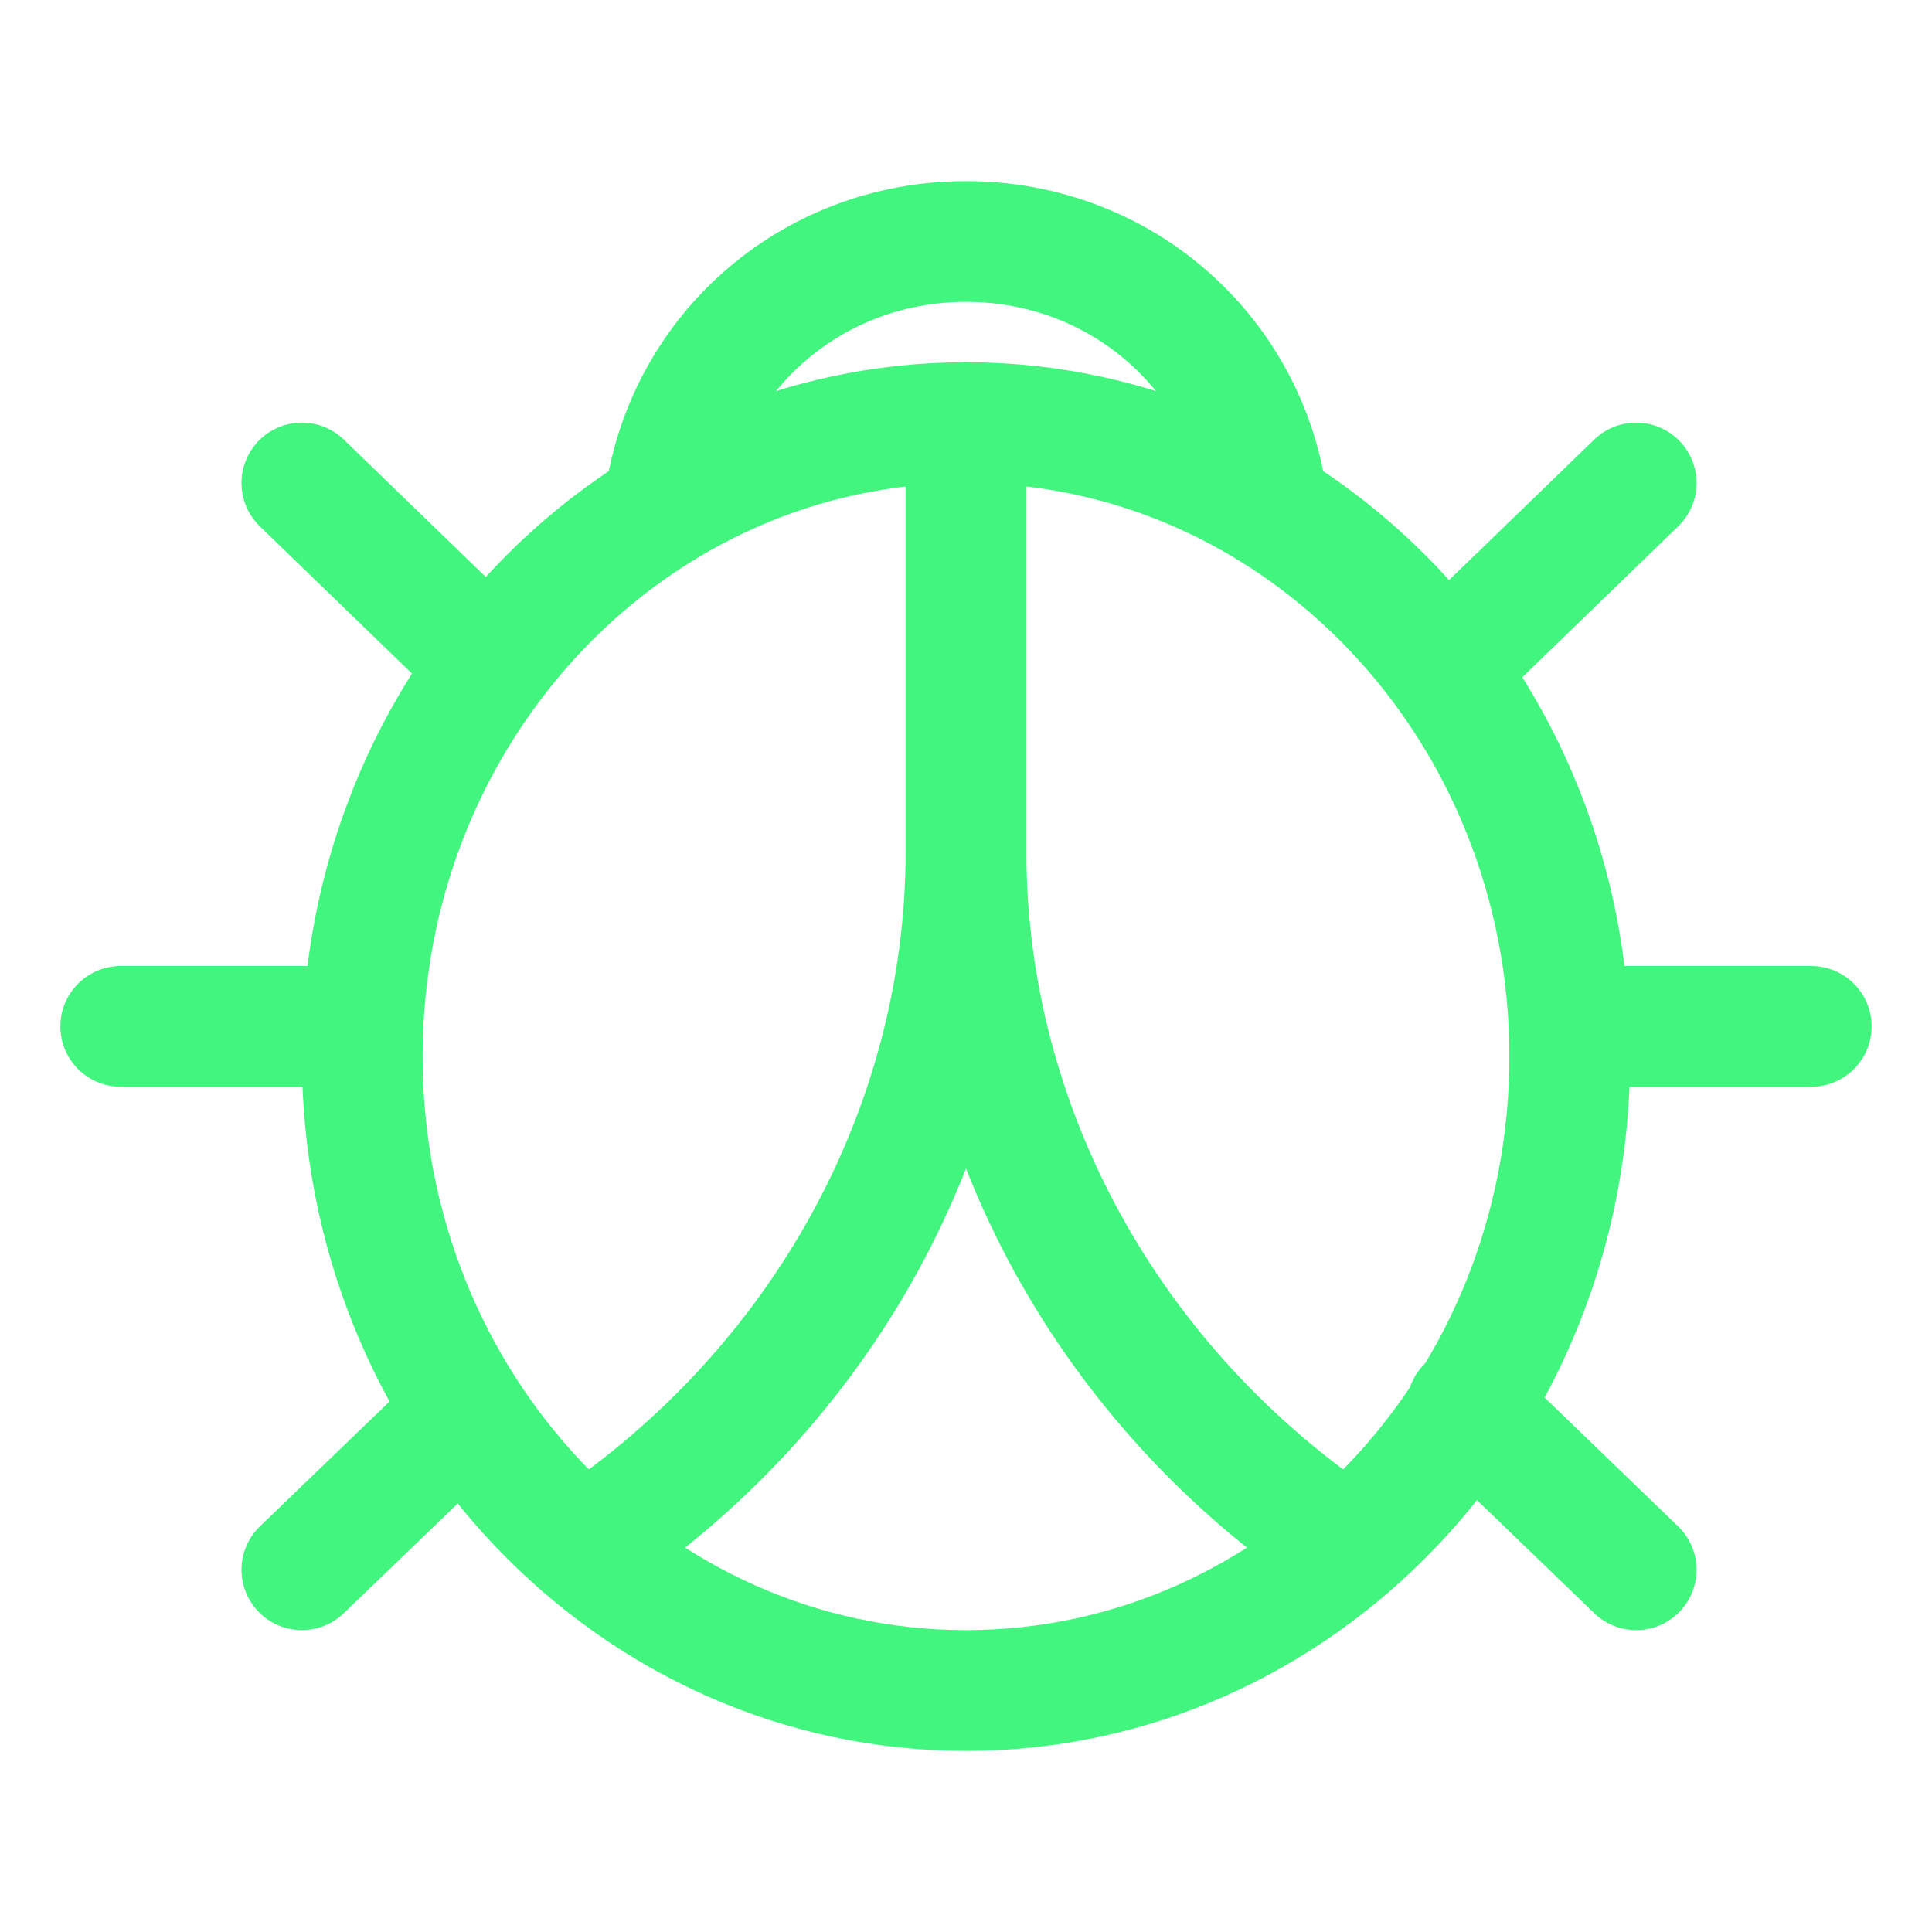
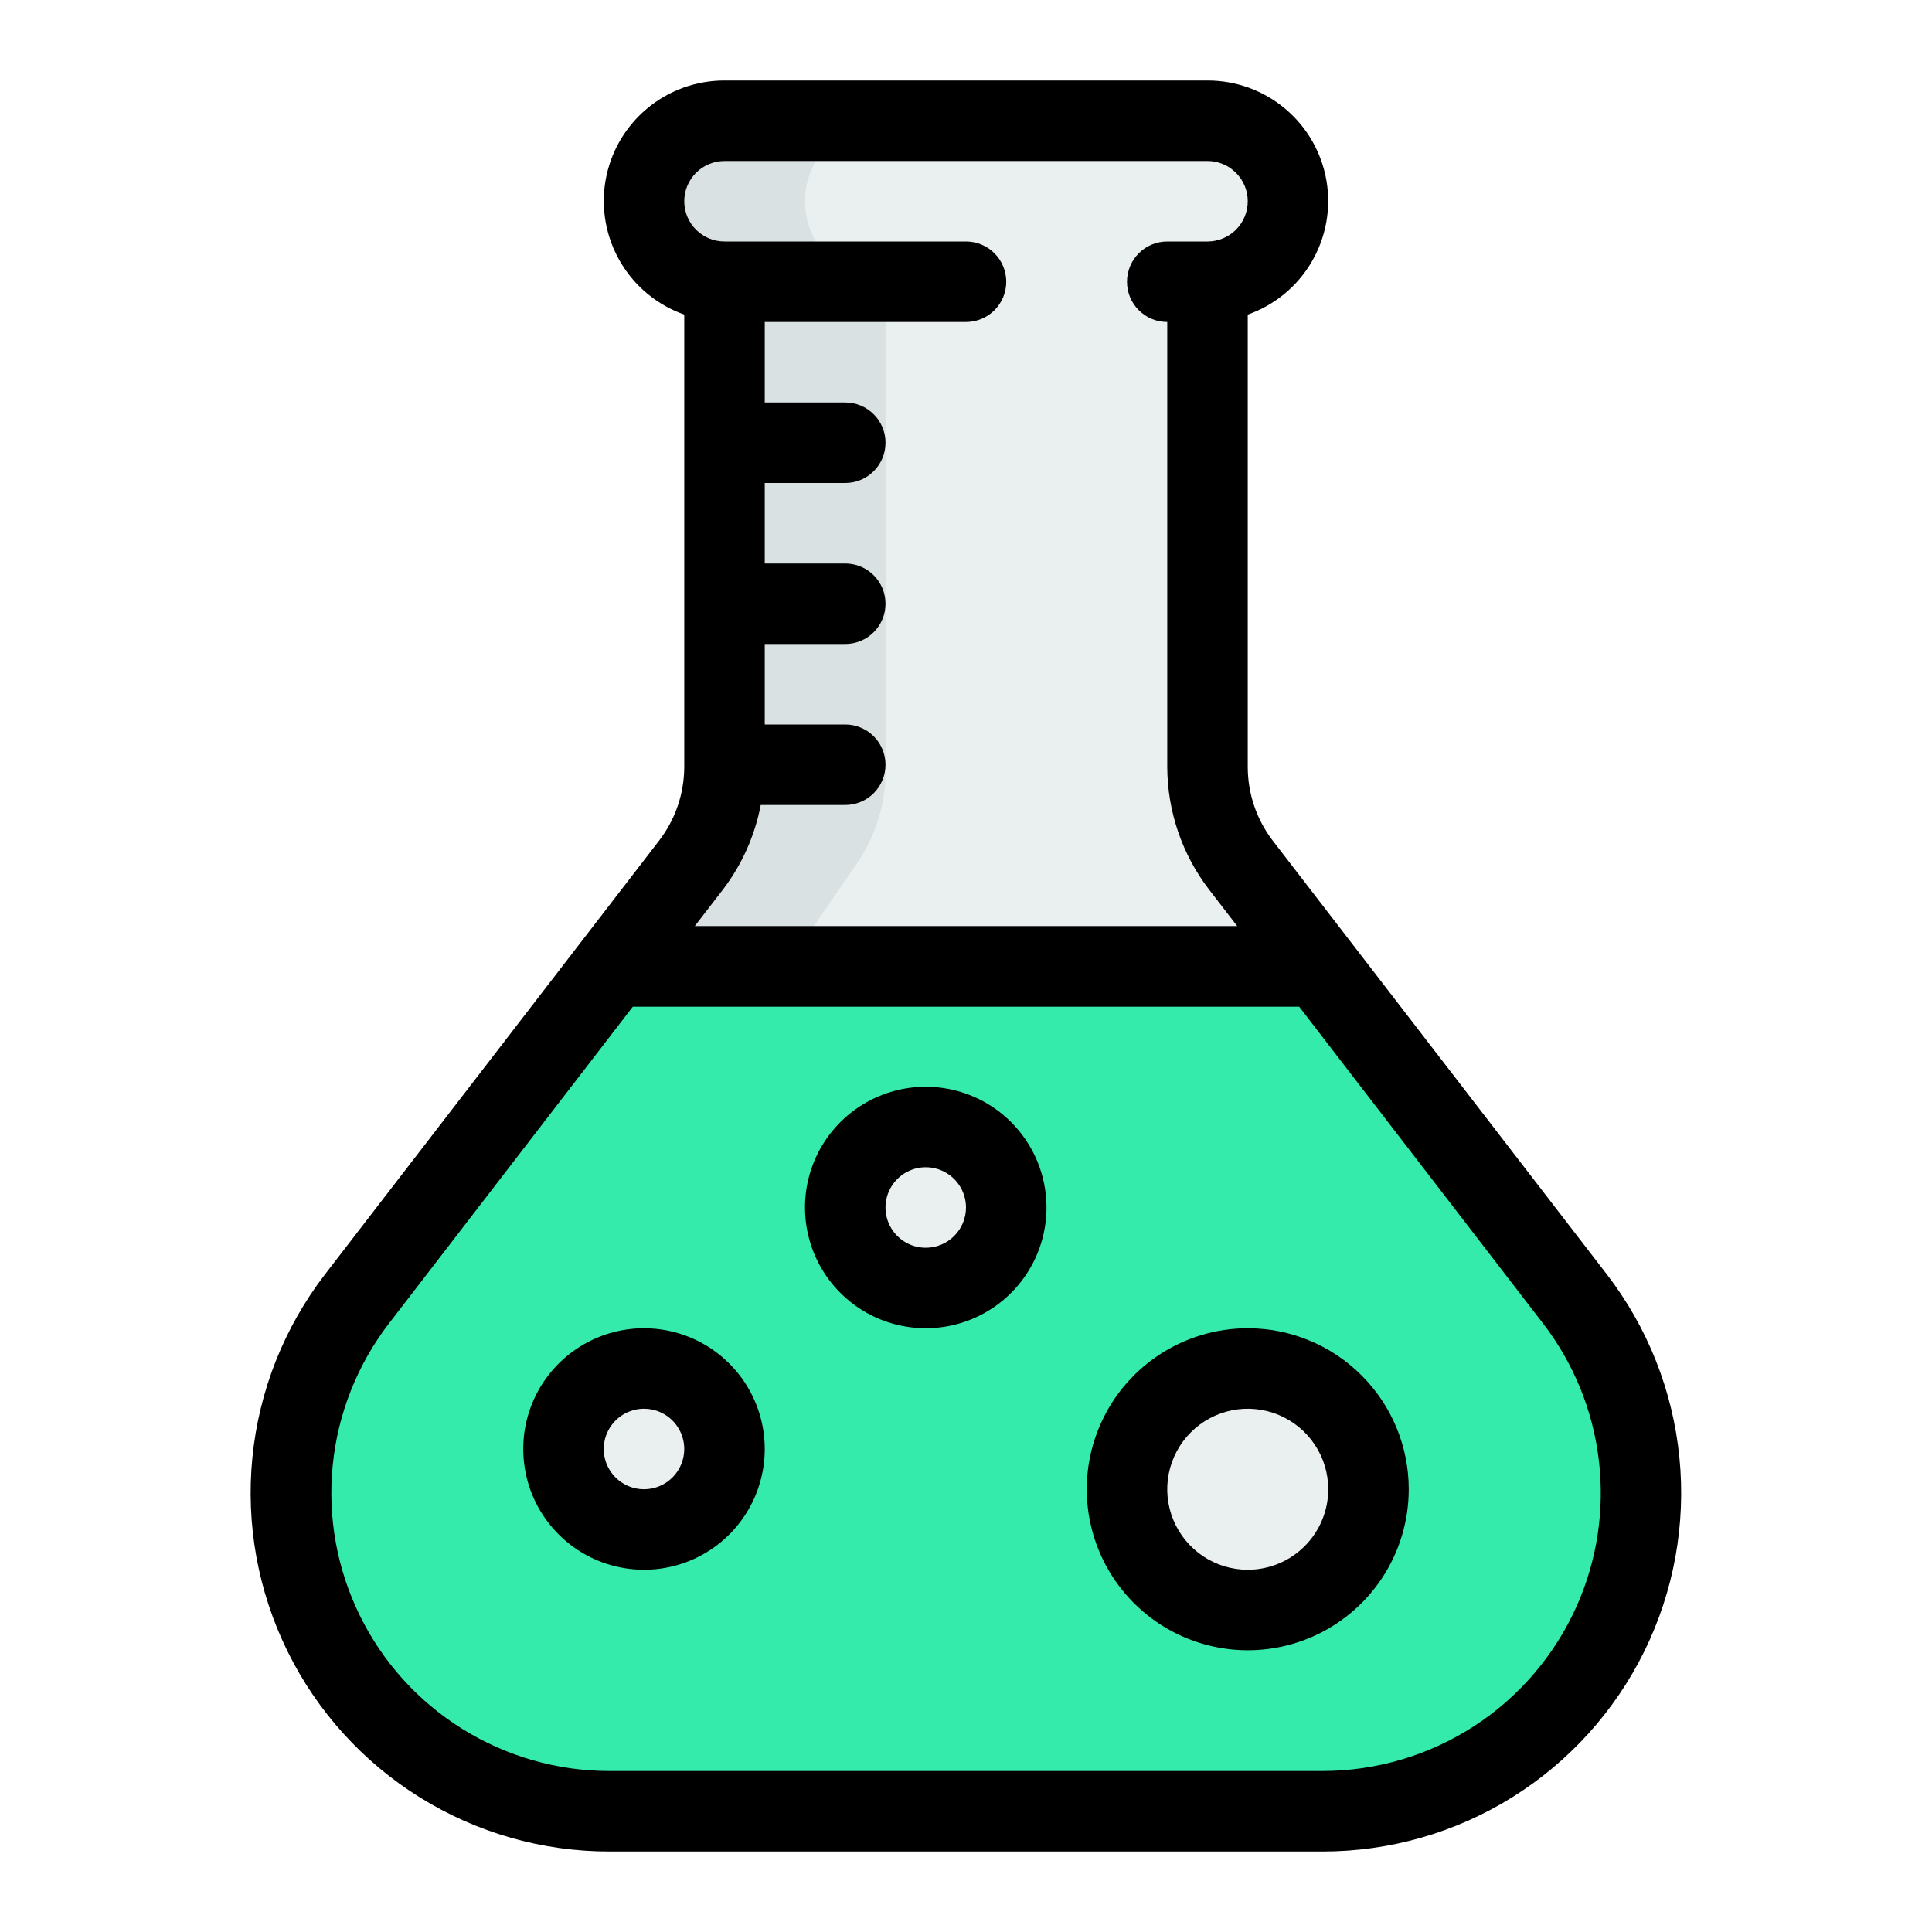
- <svg xmlns="http://www.w3.org/2000/svg" id="Icons" style="enable-background:new 0 0 32 32;" version="1.1" viewBox="0 0 32 32" xml:space="preserve">
-   <style type="text/css">
- 	.st0{fill:none;stroke:#42f57e;stroke-width:2;stroke-linecap:round;stroke-linejoin:round;stroke-miterlimit:10;}
- 	.st1{fill:none;stroke:#42f57e;stroke-width:2;stroke-linecap:round;stroke-linejoin:round;}
- 	.st2{fill:none;stroke:#42f57e;stroke-width:2;stroke-linecap:round;stroke-linejoin:round;stroke-dasharray:5.207,0;}
- </style>
-   <ellipse class="st0" cx="16" cy="17.5" rx="10" ry="10.5" />
-   <path class="st0" d="M11,8.4C11.3,5.9,13.4,4,16,4c2.6,0,4.7,1.9,5,4.4" />
-   <line class="st0" x1="2" x2="6" y1="17" y2="17" />
-   <line class="st0" x1="26" x2="30" y1="17" y2="17" />
-   <line class="st0" x1="5" x2="8.1" y1="8" y2="11" />
-   <line class="st0" x1="27.1" x2="24" y1="8" y2="11" />
-   <path class="st0" d="M16,7v7.1c0,4.6-2.4,8.9-6.3,11.5" />
-   <path class="st0" d="M16,7v7.1c0,4.6,2.4,8.9,6.3,11.5" />
-   <line class="st0" x1="5" x2="7.7" y1="26" y2="23.4" />
-   <line class="st0" x1="27.1" x2="24.3" y1="26" y2="23.3" />
+ <svg xmlns="http://www.w3.org/2000/svg" width="48" height="48" viewBox="0 0 48 48" fill="none">
+   <path d="M30 7C30.53 7 31.039 6.789 31.414 6.414C31.789 6.039 32 5.53 32 5C32 4.47 31.789 3.961 31.414 3.586C31.039 3.211 30.53 3 30 3H18C17.469 3 16.961 3.211 16.586 3.586C16.21 3.961 16 4.47 16 5V5C16 5.53 16.21 6.039 16.586 6.414C16.961 6.789 17.469 7 18 7V19.052C18 19.935 17.707 20.793 17.169 21.492L8.869 32.268C8 33.397 7.452 34.739 7.283 36.154C7.114 37.568 7.33 39.002 7.909 40.304V40.304C8.53 41.702 9.544 42.891 10.828 43.724C12.111 44.558 13.608 45.001 15.139 45H32.861C34.391 45 35.888 44.556 37.171 43.721C38.453 42.887 39.466 41.699 40.087 40.3V40.3C40.665 38.998 40.882 37.564 40.713 36.15C40.544 34.735 39.996 33.393 39.127 32.264L30.827 21.488C30.29 20.789 30 19.933 30 19.052V7Z" fill="#EAEFF0" />
+   <path d="M12.913 40.3C12.334 38.998 12.118 37.564 12.287 36.15C12.456 34.735 13.004 33.393 13.873 32.264L21.3 21.436C21.756 20.77 22 19.981 22 19.174V7C21.469 7 20.961 6.789 20.586 6.414C20.21 6.039 20 5.53 20 5C20 4.47 20.21 3.961 20.586 3.586C20.961 3.211 21.469 3 22 3H18C17.469 3 16.961 3.211 16.586 3.586C16.21 3.961 16 4.47 16 5C16 5.53 16.21 6.039 16.586 6.414C16.961 6.789 17.469 7 18 7V19.052C18 19.935 17.707 20.793 17.169 21.492L8.869 32.268C8 33.397 7.452 34.739 7.283 36.154C7.114 37.568 7.33 39.002 7.909 40.304V40.304C8.53 41.702 9.544 42.891 10.828 43.724C12.111 44.558 13.608 45.001 15.139 45H20.139C18.609 45 17.112 44.556 15.829 43.721C14.546 42.887 13.533 41.699 12.913 40.3V40.3Z" fill="#D9E1E2" />
+   <path d="M8.873 32.268C8.004 33.397 7.456 34.74 7.287 36.154C7.118 37.569 7.334 39.002 7.913 40.304V40.304C8.534 41.702 9.547 42.89 10.83 43.723C12.112 44.557 13.609 45 15.139 45H32.861C34.391 45 35.888 44.556 37.17 43.721C38.453 42.887 39.466 41.699 40.087 40.3V40.3C40.665 38.998 40.882 37.565 40.713 36.15C40.544 34.736 39.996 33.393 39.127 32.264L32.77 24.011H15.23L8.873 32.268Z" fill="#34ebab" />
+   <path d="M12.913 40.3C12.334 38.998 12.118 37.564 12.287 36.15C12.456 34.735 13.004 33.393 13.873 32.264L19.534 24.007H15.234L8.873 32.268C8.004 33.397 7.456 34.739 7.287 36.154C7.118 37.568 7.334 39.002 7.913 40.304V40.304C8.534 41.702 9.547 42.889 10.83 43.723C12.112 44.556 13.609 45 15.139 45H20.139C18.609 45 17.111 44.555 15.829 43.721C14.546 42.887 13.533 41.698 12.913 40.3V40.3Z" fill="#34ebab" />
+   <path d="M31 40C32.657 40 34 38.657 34 37C34 35.343 32.657 34 31 34C29.343 34 28 35.343 28 37C28 38.657 29.343 40 31 40Z" fill="#EAEFF0" />
+   <path d="M23 32C24.105 32 25 31.105 25 30C25 28.895 24.105 28 23 28C21.895 28 21 28.895 21 30C21 31.105 21.895 32 23 32Z" fill="#EAEFF0" />
+   <path d="M16 38C17.105 38 18 37.105 18 36C18 34.895 17.105 34 16 34C14.895 34 14 34.895 14 36C14 37.105 14.895 38 16 38Z" fill="#EAEFF0" />
+   <path d="M39.919 31.658L31.619 20.883C31.217 20.357 31 19.714 31 19.052V7.816C31.667 7.581 32.229 7.118 32.587 6.508C32.944 5.899 33.075 5.182 32.955 4.486C32.836 3.789 32.473 3.157 31.932 2.703C31.391 2.248 30.707 1.999 30 2H18C17.293 1.999 16.609 2.248 16.068 2.703C15.527 3.157 15.164 3.789 15.044 4.486C14.925 5.182 15.055 5.899 15.413 6.508C15.771 7.118 16.333 7.581 17 7.816V19.052C16.999 19.714 16.78 20.358 16.377 20.883L8.077 31.658C7.062 32.977 6.436 34.553 6.271 36.209C6.106 37.865 6.409 39.534 7.144 41.027C7.879 42.52 9.018 43.777 10.431 44.656C11.844 45.535 13.475 46.001 15.139 46H32.861C34.525 46 36.155 45.534 37.568 44.655C38.98 43.775 40.118 42.518 40.853 41.025C41.587 39.532 41.889 37.864 41.724 36.208C41.559 34.553 40.934 32.976 39.919 31.658ZM18 4H30C30.265 4 30.52 4.105 30.707 4.293C30.895 4.48 31 4.735 31 5C31 5.265 30.895 5.52 30.707 5.707C30.52 5.895 30.265 6 30 6H29C28.735 6 28.48 6.105 28.293 6.293C28.105 6.48 28 6.735 28 7C28 7.265 28.105 7.52 28.293 7.707C28.48 7.895 28.735 8 29 8V19.052C29.003 20.154 29.367 21.225 30.038 22.1L30.738 23.008H17.262L17.962 22.1C18.433 21.482 18.754 20.763 18.9 20H21C21.265 20 21.52 19.895 21.707 19.707C21.895 19.52 22 19.265 22 19C22 18.735 21.895 18.48 21.707 18.293C21.52 18.105 21.265 18 21 18H19V16H21C21.265 16 21.52 15.895 21.707 15.707C21.895 15.52 22 15.265 22 15C22 14.735 21.895 14.48 21.707 14.293C21.52 14.105 21.265 14 21 14H19V12H21C21.265 12 21.52 11.895 21.707 11.707C21.895 11.52 22 11.265 22 11C22 10.735 21.895 10.48 21.707 10.293C21.52 10.105 21.265 10 21 10H19V8H24C24.265 8 24.52 7.895 24.707 7.707C24.895 7.52 25 7.265 25 7C25 6.735 24.895 6.48 24.707 6.293C24.52 6.105 24.265 6 24 6H18C17.735 6 17.48 5.895 17.293 5.707C17.105 5.52 17 5.265 17 5C17 4.735 17.105 4.48 17.293 4.293C17.48 4.105 17.735 4 18 4V4ZM39.174 39.9C38.63 41.12 37.745 42.157 36.624 42.885C35.504 43.612 34.197 43.999 32.861 44H15.139C13.849 44 12.584 43.638 11.489 42.956C10.394 42.275 9.511 41.3 8.942 40.142C8.372 38.984 8.138 37.69 8.266 36.407C8.394 35.123 8.879 33.9 9.666 32.878L15.722 25.011H32.278L38.334 32.878C39.094 33.864 39.574 35.037 39.722 36.273C39.87 37.509 39.681 38.763 39.174 39.9Z" fill="black" />
+   <path d="M31 33C30.209 33 29.436 33.235 28.778 33.674C28.12 34.114 27.607 34.738 27.305 35.469C27.002 36.2 26.922 37.004 27.077 37.78C27.231 38.556 27.612 39.269 28.172 39.828C28.731 40.388 29.444 40.769 30.22 40.923C30.996 41.078 31.8 40.998 32.531 40.696C33.262 40.393 33.886 39.88 34.326 39.222C34.765 38.565 35 37.791 35 37C35 35.939 34.579 34.922 33.828 34.172C33.078 33.421 32.061 33 31 33V33ZM31 39C30.604 39 30.218 38.883 29.889 38.663C29.56 38.443 29.304 38.131 29.152 37.765C29.001 37.4 28.961 36.998 29.038 36.61C29.116 36.222 29.306 35.865 29.586 35.586C29.866 35.306 30.222 35.116 30.61 35.038C30.998 34.961 31.4 35.001 31.765 35.152C32.131 35.304 32.443 35.56 32.663 35.889C32.883 36.218 33 36.604 33 37C33 37.53 32.789 38.039 32.414 38.414C32.039 38.789 31.53 39 31 39Z" fill="black" />
+   <path d="M23 27C22.407 27 21.827 27.176 21.333 27.506C20.84 27.835 20.455 28.304 20.228 28.852C20.001 29.4 19.942 30.003 20.058 30.585C20.173 31.167 20.459 31.702 20.879 32.121C21.298 32.541 21.833 32.827 22.415 32.942C22.997 33.058 23.6 32.999 24.148 32.772C24.696 32.545 25.165 32.16 25.494 31.667C25.824 31.173 26 30.593 26 30C26 29.204 25.684 28.441 25.121 27.879C24.559 27.316 23.796 27 23 27ZM23 31C22.802 31 22.609 30.941 22.444 30.831C22.28 30.722 22.152 30.565 22.076 30.383C22 30.2 21.981 29.999 22.019 29.805C22.058 29.611 22.153 29.433 22.293 29.293C22.433 29.153 22.611 29.058 22.805 29.019C22.999 28.981 23.2 29 23.383 29.076C23.565 29.152 23.722 29.28 23.831 29.444C23.941 29.609 24 29.802 24 30C24 30.265 23.895 30.52 23.707 30.707C23.52 30.895 23.265 31 23 31Z" fill="black" />
+   <path d="M16 33C15.407 33 14.827 33.176 14.333 33.506C13.84 33.835 13.455 34.304 13.228 34.852C13.001 35.4 12.942 36.003 13.058 36.585C13.173 37.167 13.459 37.702 13.879 38.121C14.298 38.541 14.833 38.827 15.415 38.942C15.997 39.058 16.6 38.999 17.148 38.772C17.696 38.545 18.165 38.16 18.494 37.667C18.824 37.173 19 36.593 19 36C19 35.204 18.684 34.441 18.121 33.879C17.559 33.316 16.796 33 16 33ZM16 37C15.802 37 15.609 36.941 15.444 36.831C15.28 36.722 15.152 36.565 15.076 36.383C15 36.2 14.981 35.999 15.019 35.805C15.058 35.611 15.153 35.433 15.293 35.293C15.433 35.153 15.611 35.058 15.805 35.019C15.999 34.981 16.2 35 16.383 35.076C16.565 35.152 16.722 35.28 16.831 35.444C16.941 35.609 17 35.802 17 36C17 36.265 16.895 36.52 16.707 36.707C16.52 36.895 16.265 37 16 37Z" fill="black" />
</svg>
